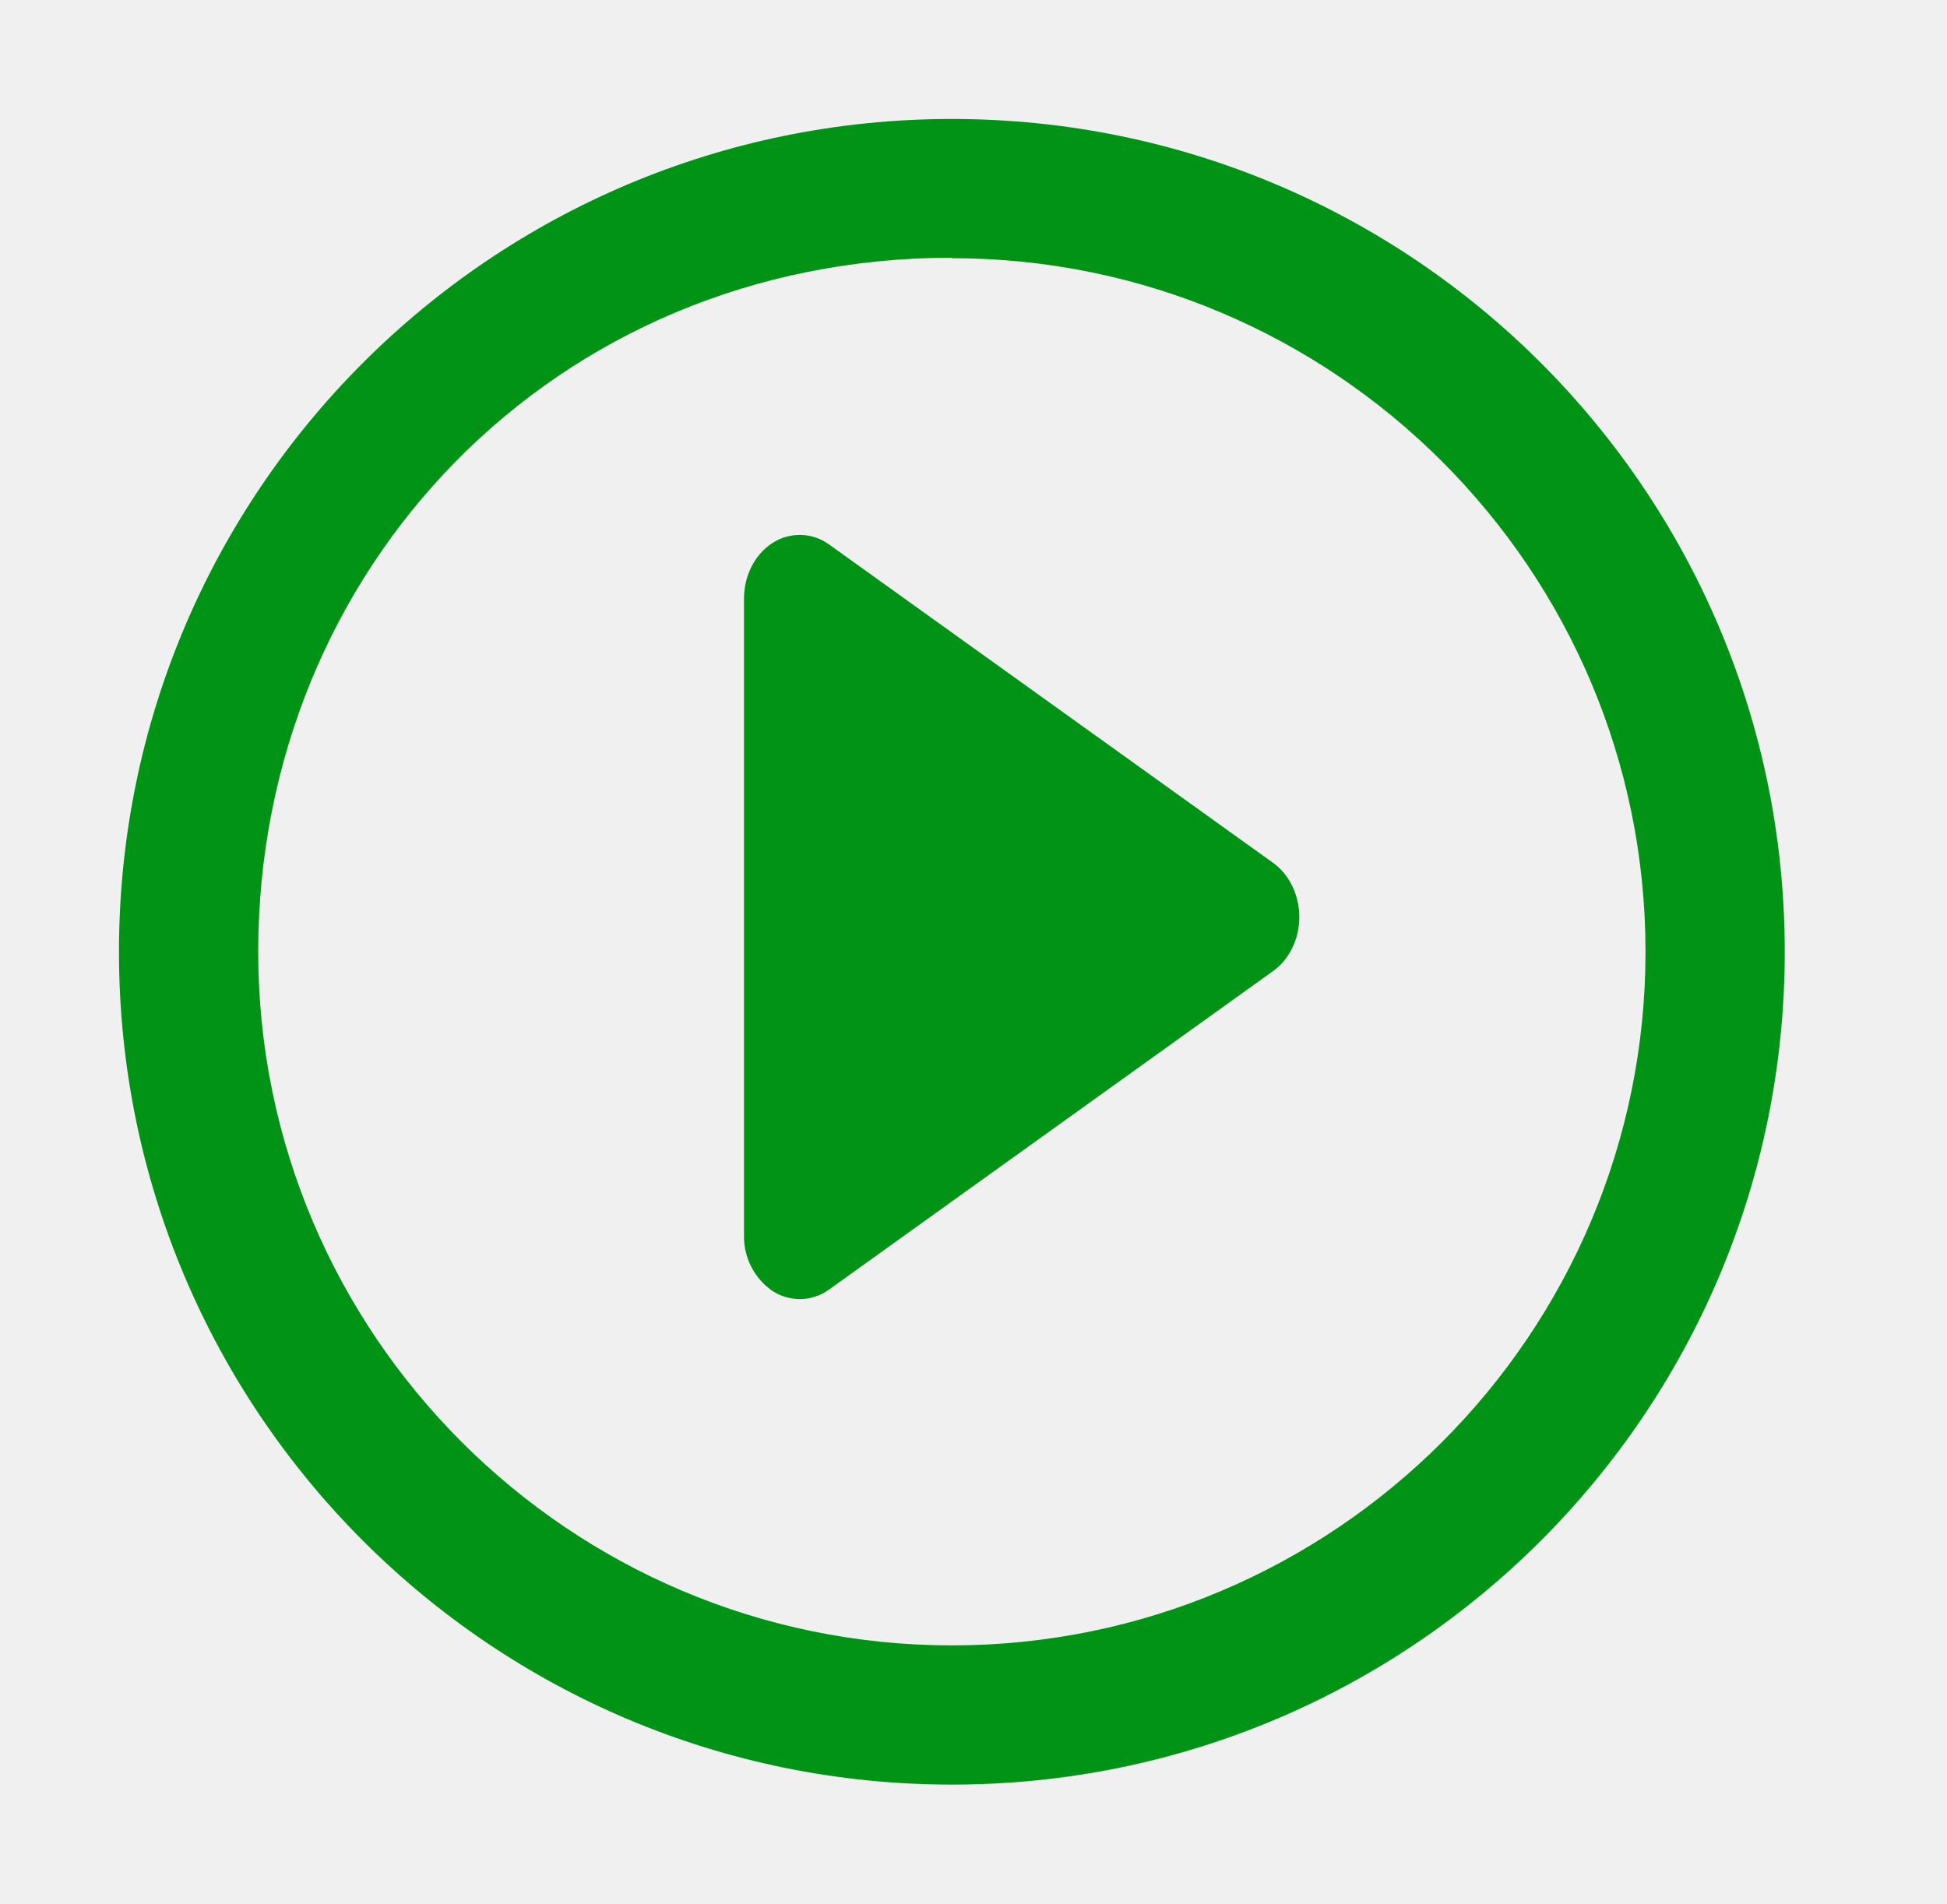
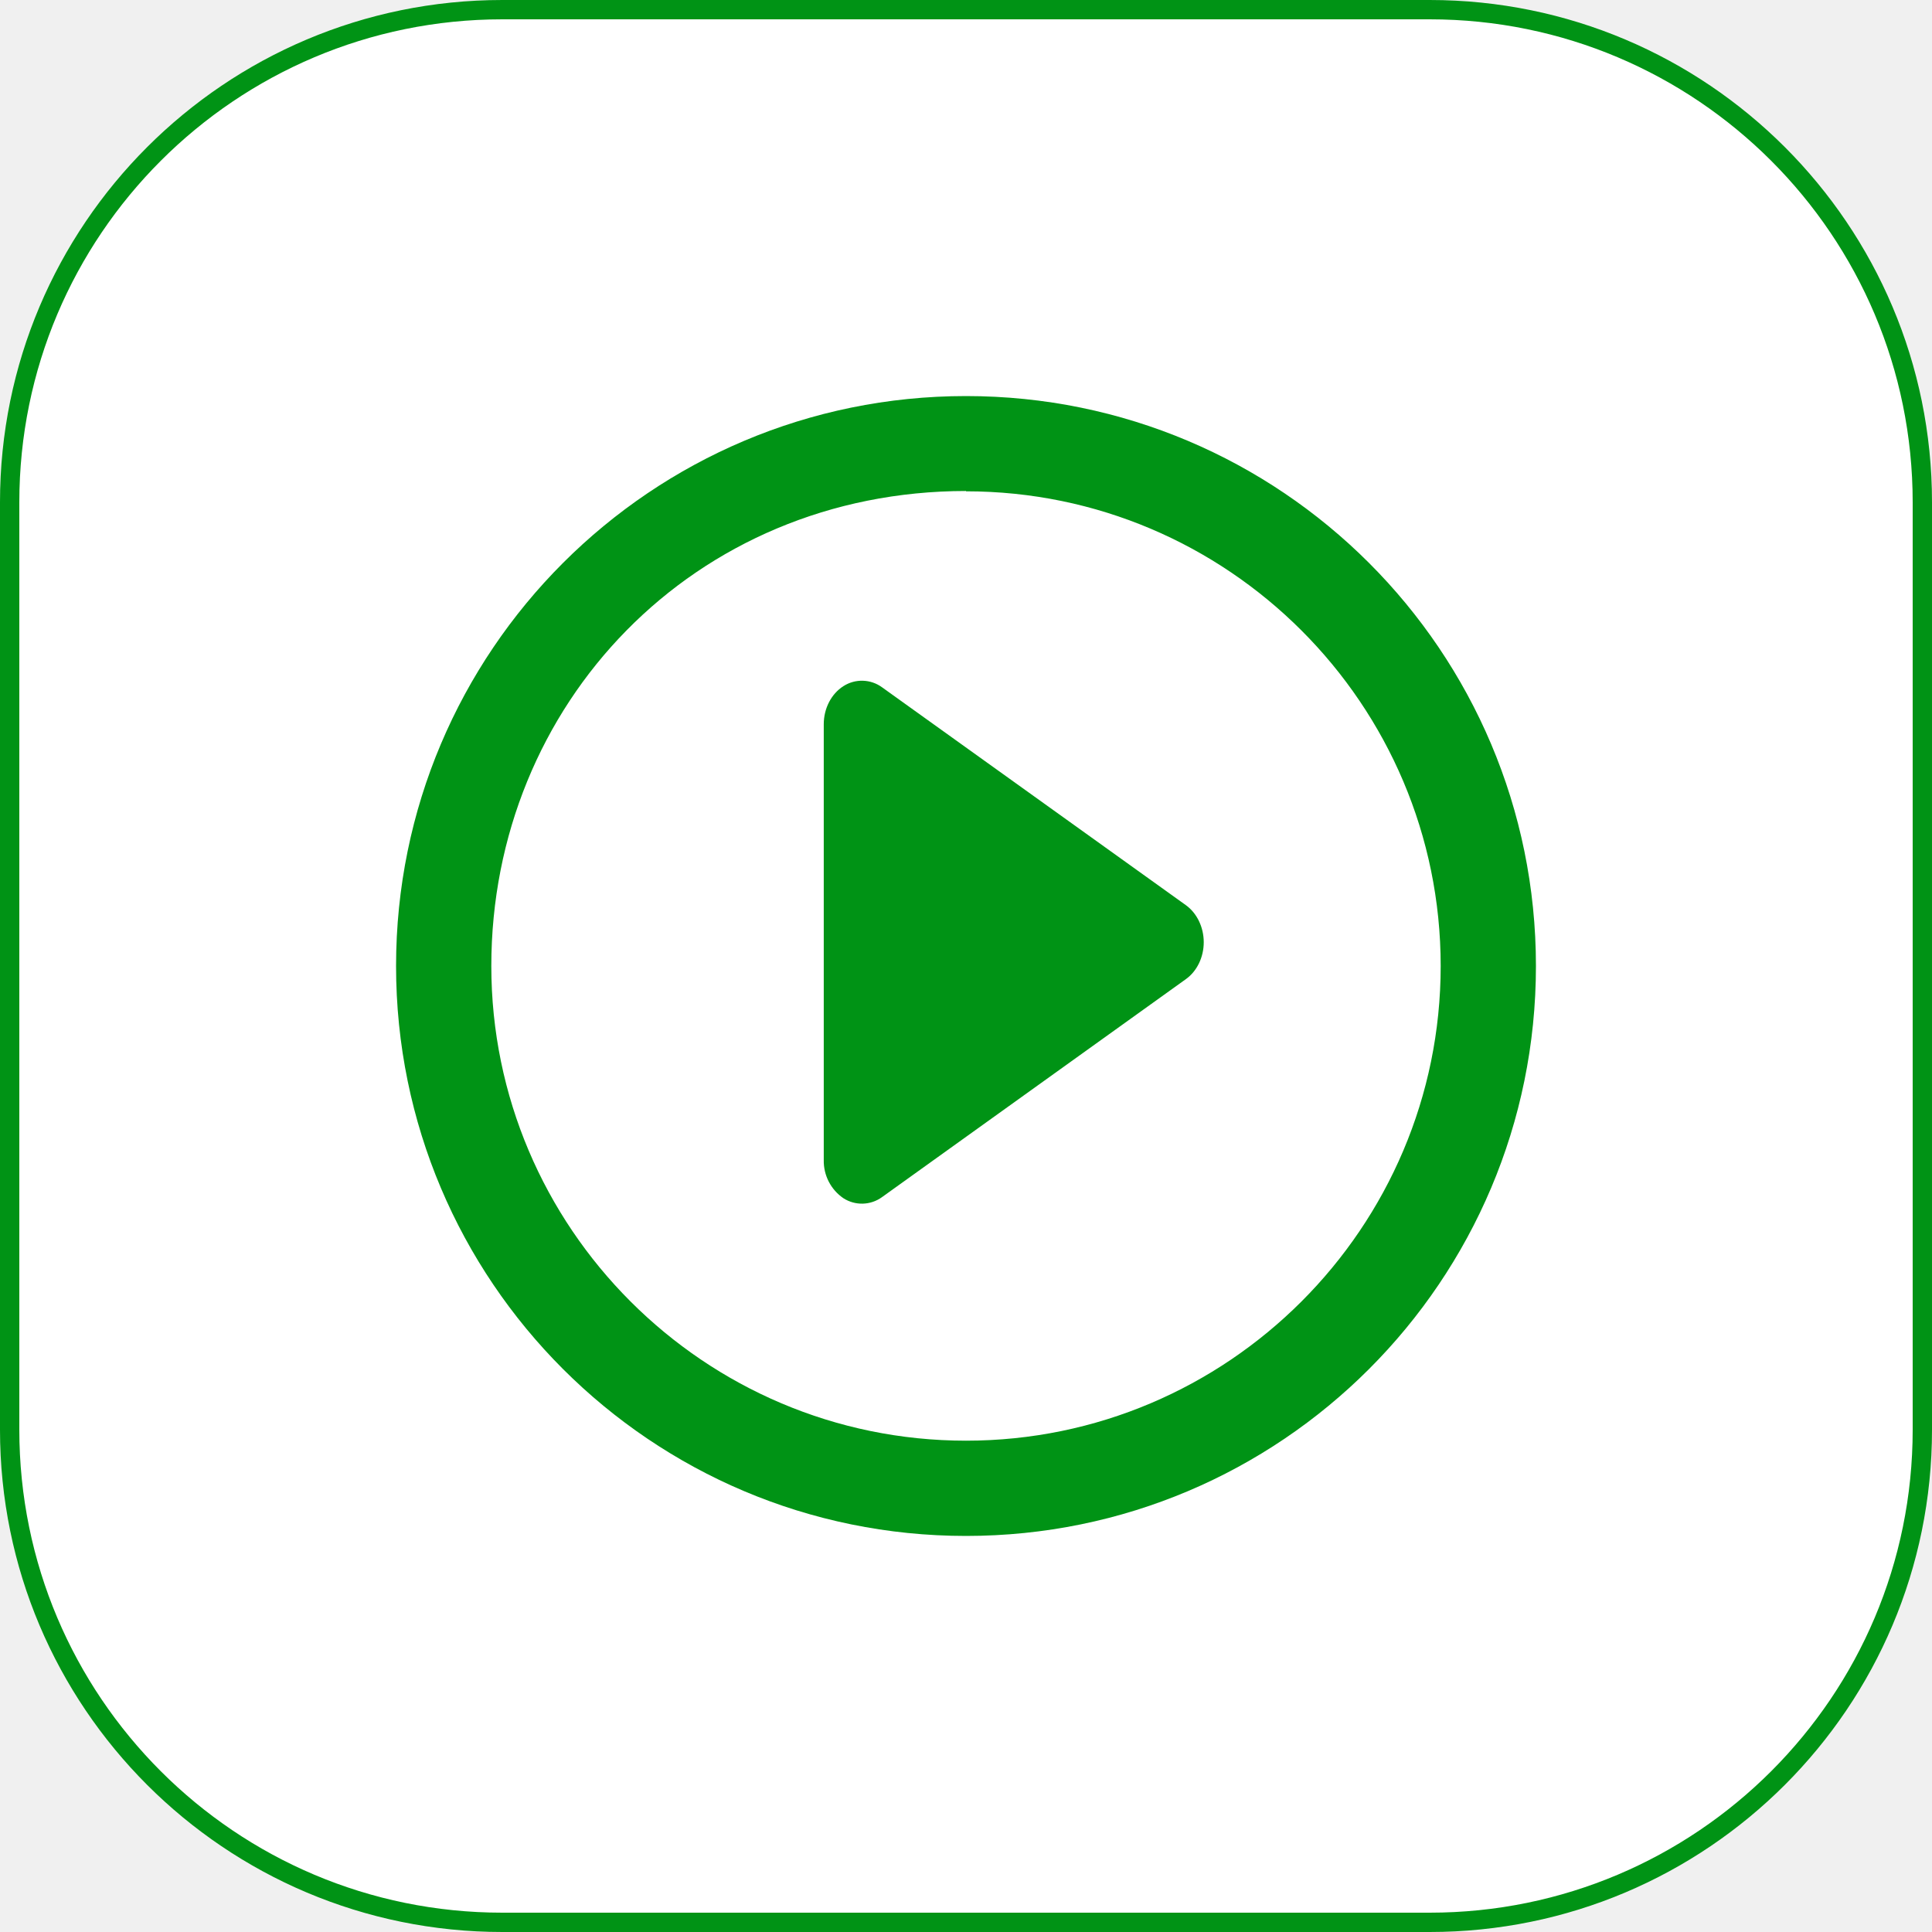
- <svg xmlns="http://www.w3.org/2000/svg" width="45px" height="44px" viewBox="0 0 45 44" version="1.1">
+ <svg xmlns="http://www.w3.org/2000/svg" width="200px" height="200px" viewBox="0 0 200 200" version="1.1">
  <g id="页面-1" stroke="none" stroke-width="1" fill="none" fill-rule="evenodd">
-     <g id="工作流程图" transform="translate(-202, -496)" fill-rule="nonzero">
-       <g id="start_icon备份-3" transform="translate(202, 496)">
-         <rect id="矩形" fill="#000000" opacity="0" x="0" y="0" width="44" height="44" />
-         <path d="M22,41.25 C11.368,41.25 2.75,32.634 2.75,22 C2.75,11.366 11.368,2.75 22,2.75 C32.634,2.75 41.25,11.366 41.25,22 C41.25,32.634 32.634,41.25 22,41.25 Z M22,5.968 L22,5.957 C12.801,5.959 5.968,13.162 5.968,22 C5.968,30.838 13.162,38.032 22,38.032 C30.838,38.032 38.032,30.841 38.032,22 C38.032,13.159 30.841,5.968 22,5.968 Z M19.162,29.807 C18.776,30.087 18.259,30.101 17.858,29.843 C17.435,29.553 17.186,29.069 17.196,28.556 L17.196,13.835 C17.196,13.302 17.449,12.809 17.858,12.548 C18.26,12.29 18.779,12.305 19.165,12.587 L29.43,19.948 C29.802,20.218 30.03,20.691 30.03,21.197 C30.03,21.703 29.802,22.176 29.428,22.443 L19.162,29.807 L19.162,29.807 Z" id="形状" fill="#009315" />
+     <g id="节点" transform="translate(-2995, -1047)">
+       <g id="编组-10备份" transform="translate(2995, 1047)">
+         <rect id="矩形备份-47" stroke="#009315" stroke-width="2" fill="#FFFFFF" x="1" y="1" width="198" height="198" rx="51" />
+         <g id="编组-8备份" transform="translate(40, 40)" fill="#009315" fill-rule="nonzero">
+           <path d="M60,119 C27.415,119 1,92.593 1,60 C1,27.407 27.415,1 60,1 C92.593,1 119,27.407 119,60 C119,92.593 92.593,119 60,119 Z M60,10.861 L60,10.828 C31.806,10.836 10.861,32.911 10.861,60 C10.861,87.089 32.911,109.139 60,109.139 C87.089,109.139 109.139,87.098 109.139,60 C109.139,32.902 87.098,10.861 60,10.861 Z M51.302,83.929 C50.12,84.785 48.534,84.829 47.307,84.038 C46.008,83.15 45.245,81.667 45.275,80.094 L45.275,34.976 C45.275,33.34 46.051,31.832 47.307,31.031 C48.537,30.239 50.128,30.286 51.31,31.149 L82.774,53.712 C83.912,54.538 84.611,55.988 84.611,57.539 C84.611,59.09 83.912,60.539 82.766,61.357 L51.302,83.929 L51.302,83.929 Z" id="形状" />
+         </g>
      </g>
    </g>
  </g>
</svg>
